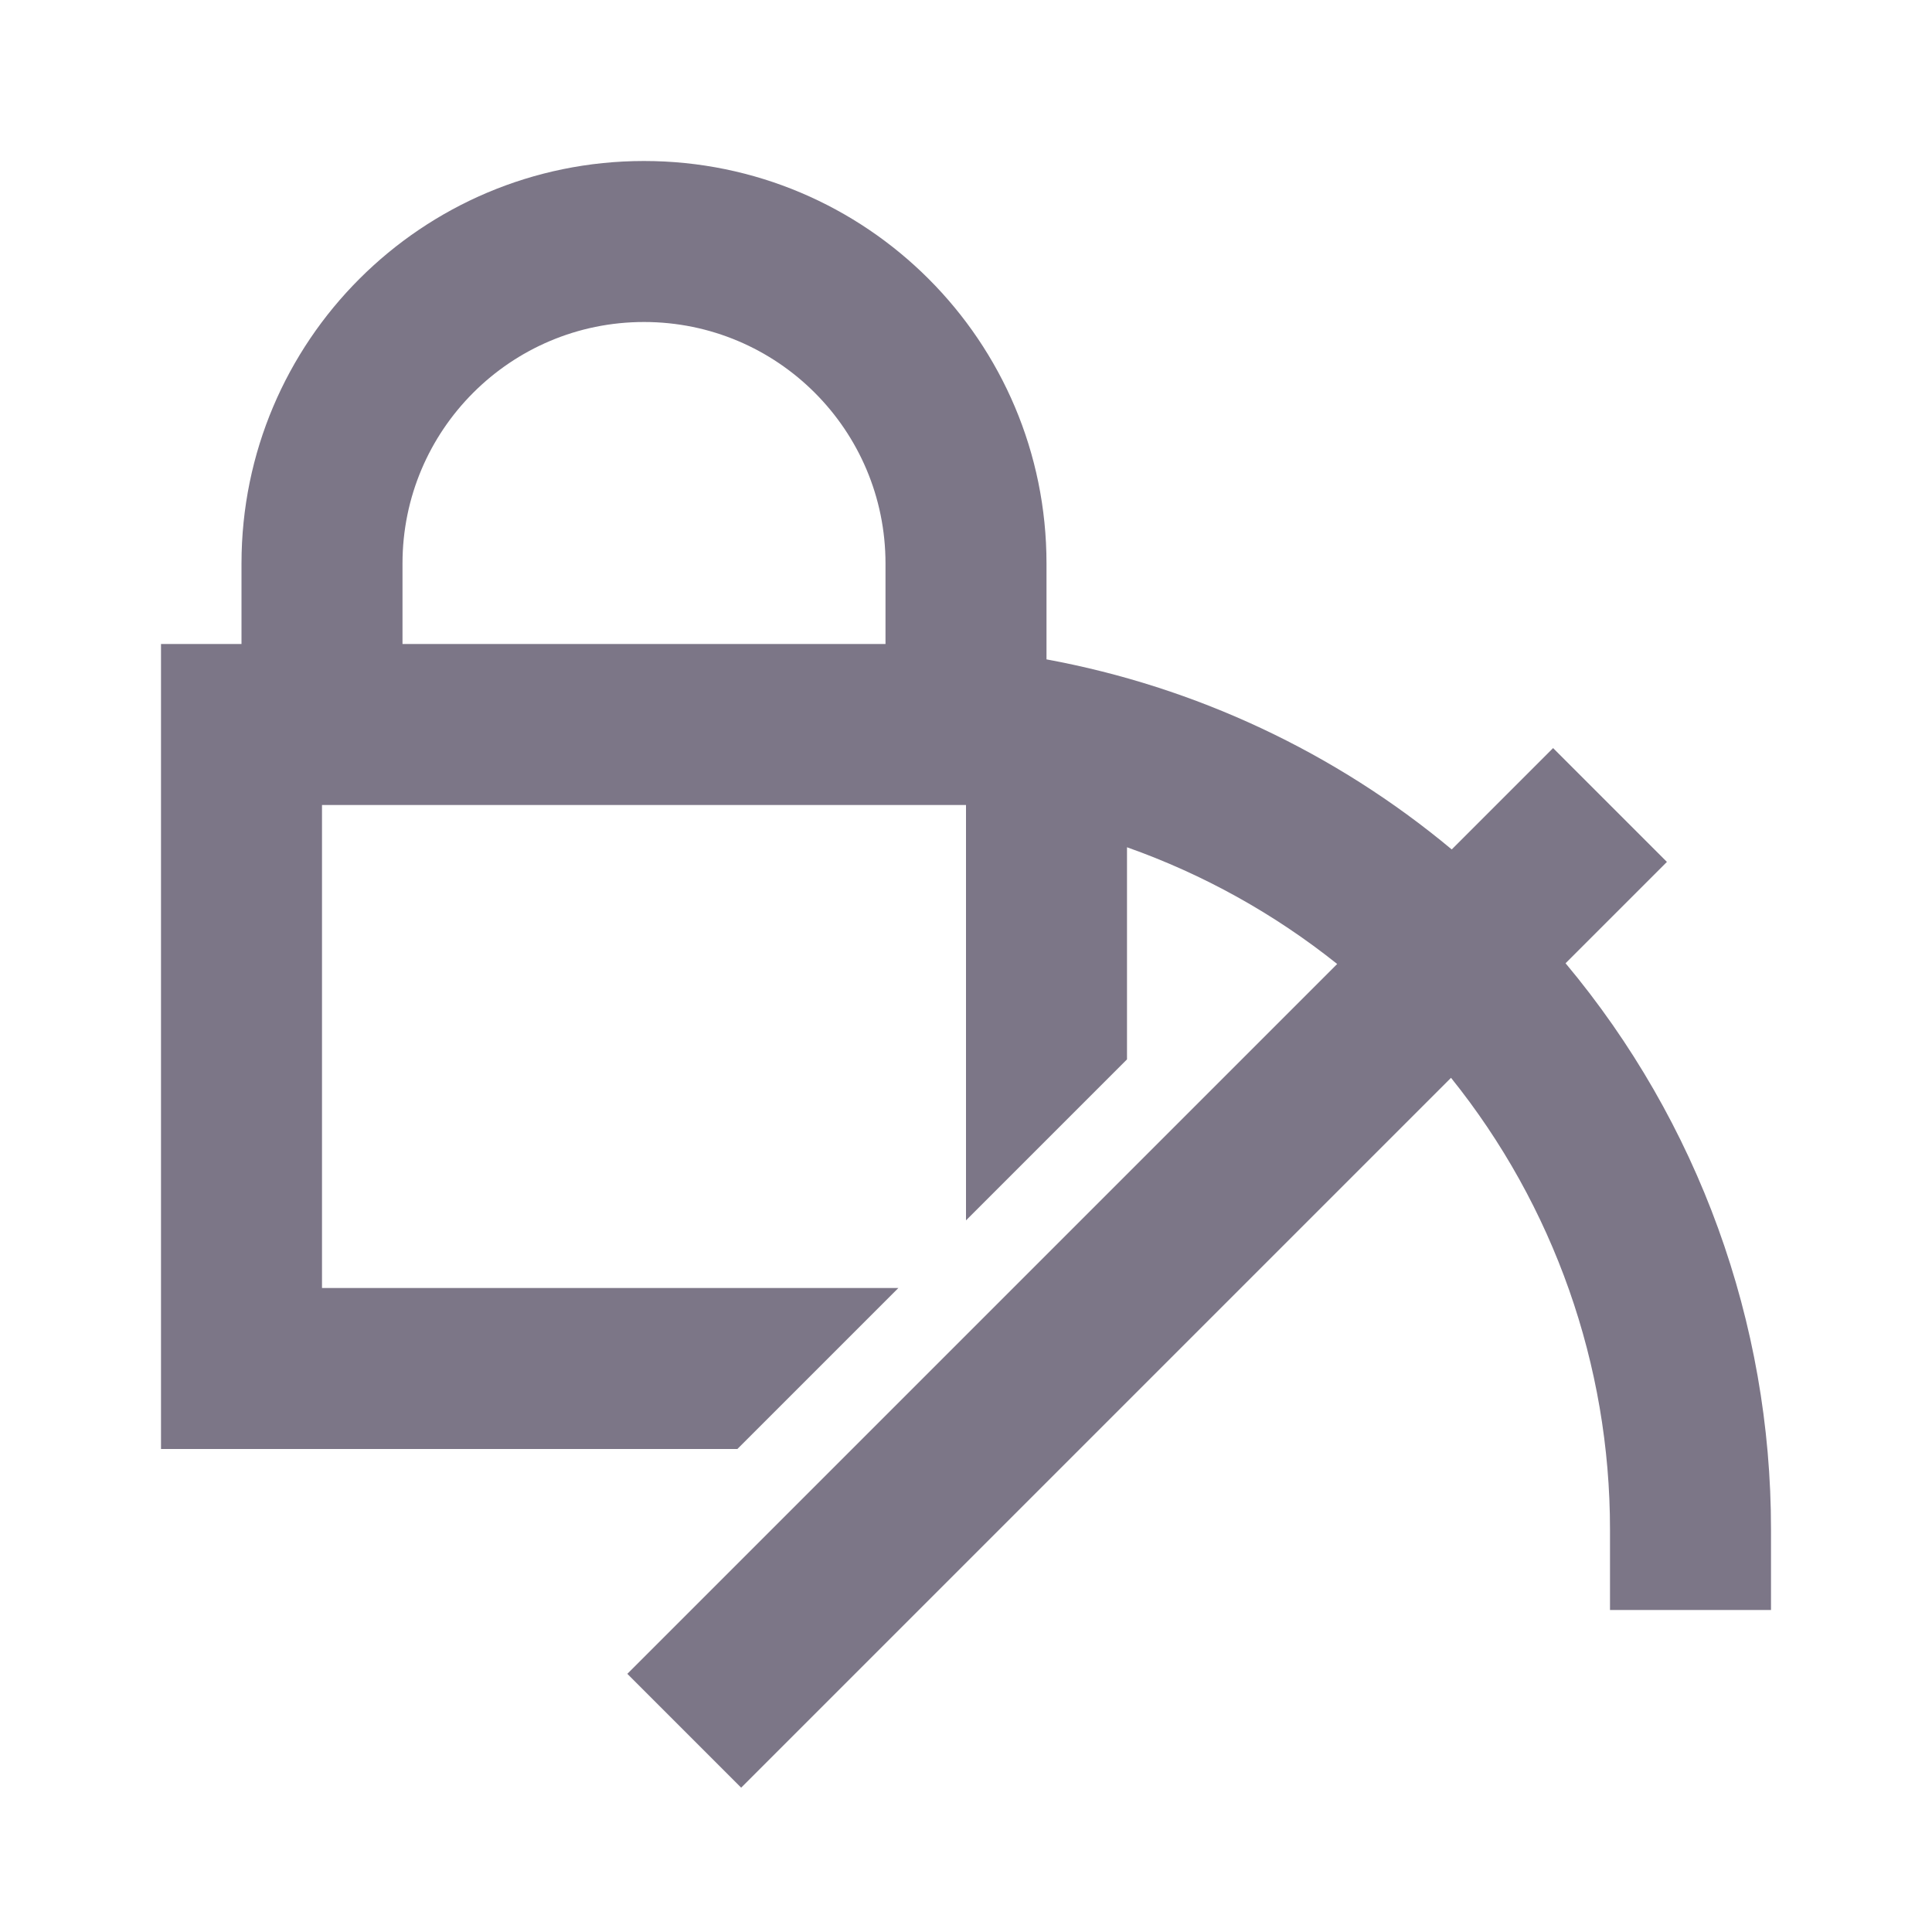
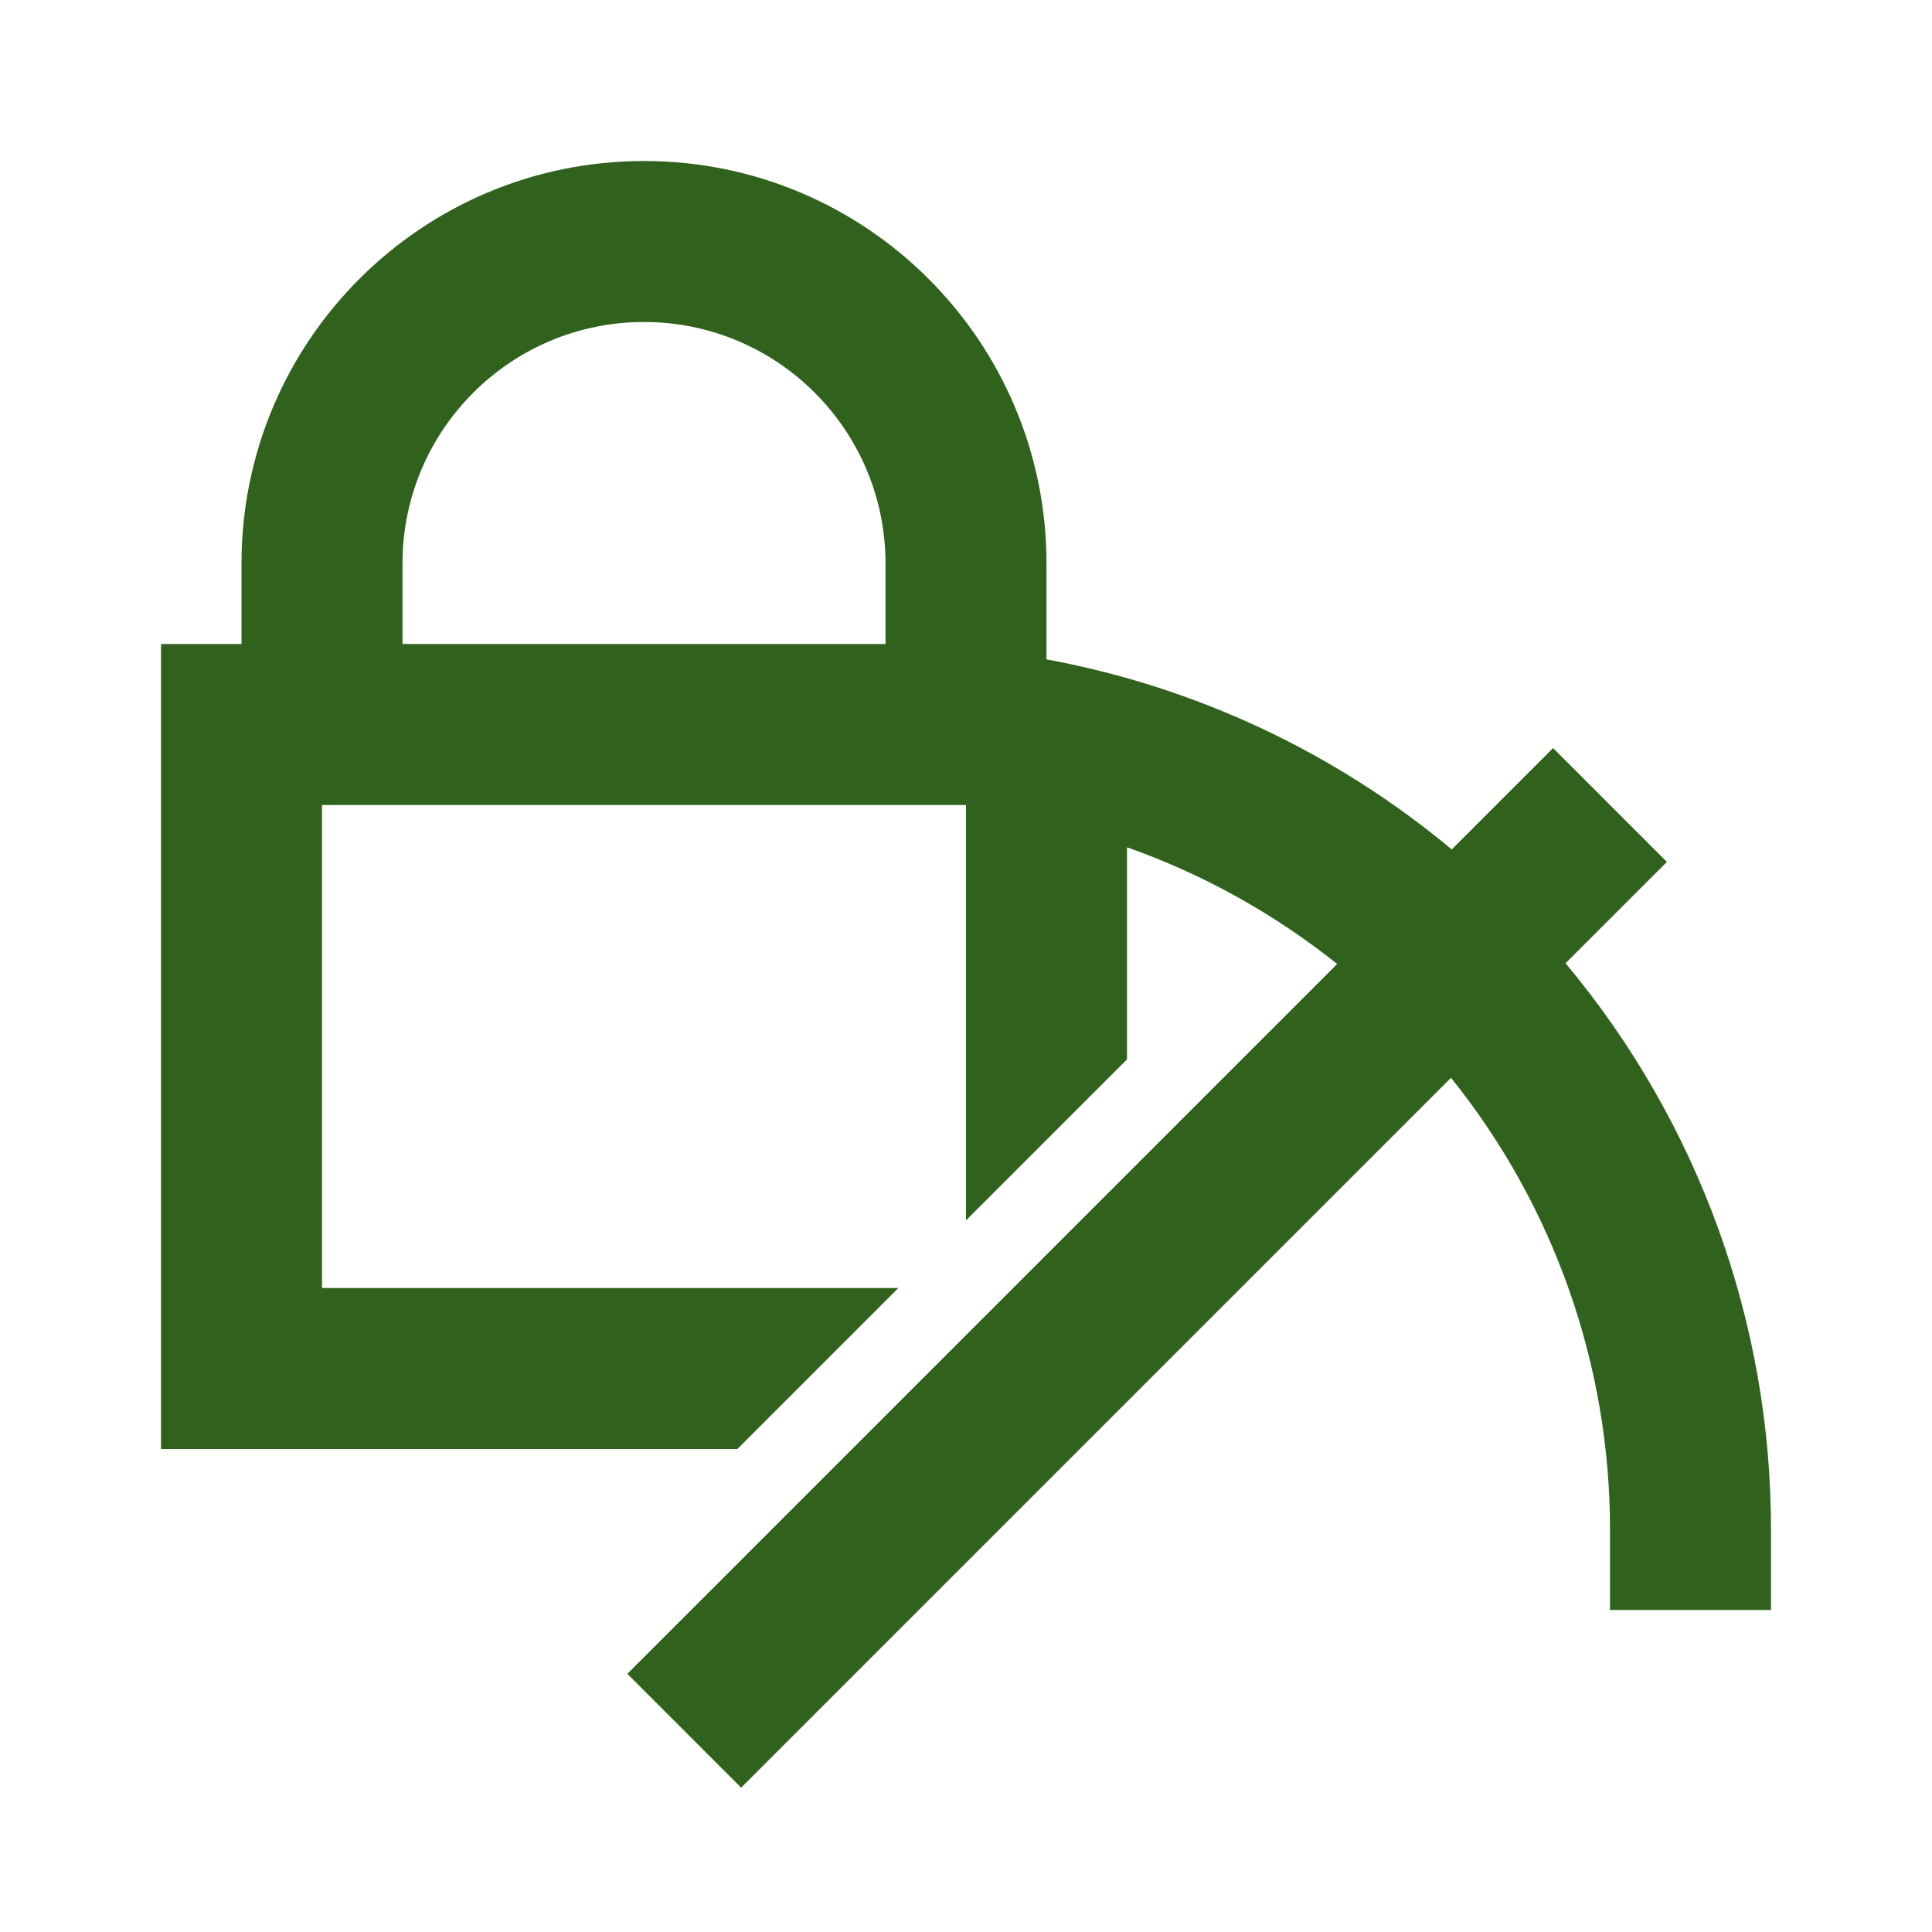
<svg xmlns="http://www.w3.org/2000/svg" id="ic_unlock_staking" width="24" height="24" viewBox="0 0 24 24">
  <defs>
    <style type="text/css">
-             .cls-1{fill:none}.cls-2{fill:#7c7687}
+             .cls-1{fill:none}.cls-2{fill:#31621D}
        </style>
  </defs>
  <g id="Group_8891" data-name="Group 8891">
    <path id="Rectangle_4445" d="M0 0h24v24H0z" class="cls-1" data-name="Rectangle 4445" />
  </g>
  <path id="Path_18910" d="M19.448 11.966l1.259-1.259-1.414-1.414-1.259 1.259A10.963 10.963 0 0 0 13 8.191V7A5 5 0 0 0 3 7v1H2v10h7.16l2-2H4v-6h8v5.16l2-2v-2.635a8.992 8.992 0 0 1 2.611 1.45l-8.818 8.818 1.414 1.414 8.818-8.818A8.948 8.948 0 0 1 20 19v1h2v-1a10.953 10.953 0 0 0-2.552-7.034zM11 8H5V7a3 3 0 0 1 6 0z" class="cls-2" data-name="Path 18910" />
</svg>
